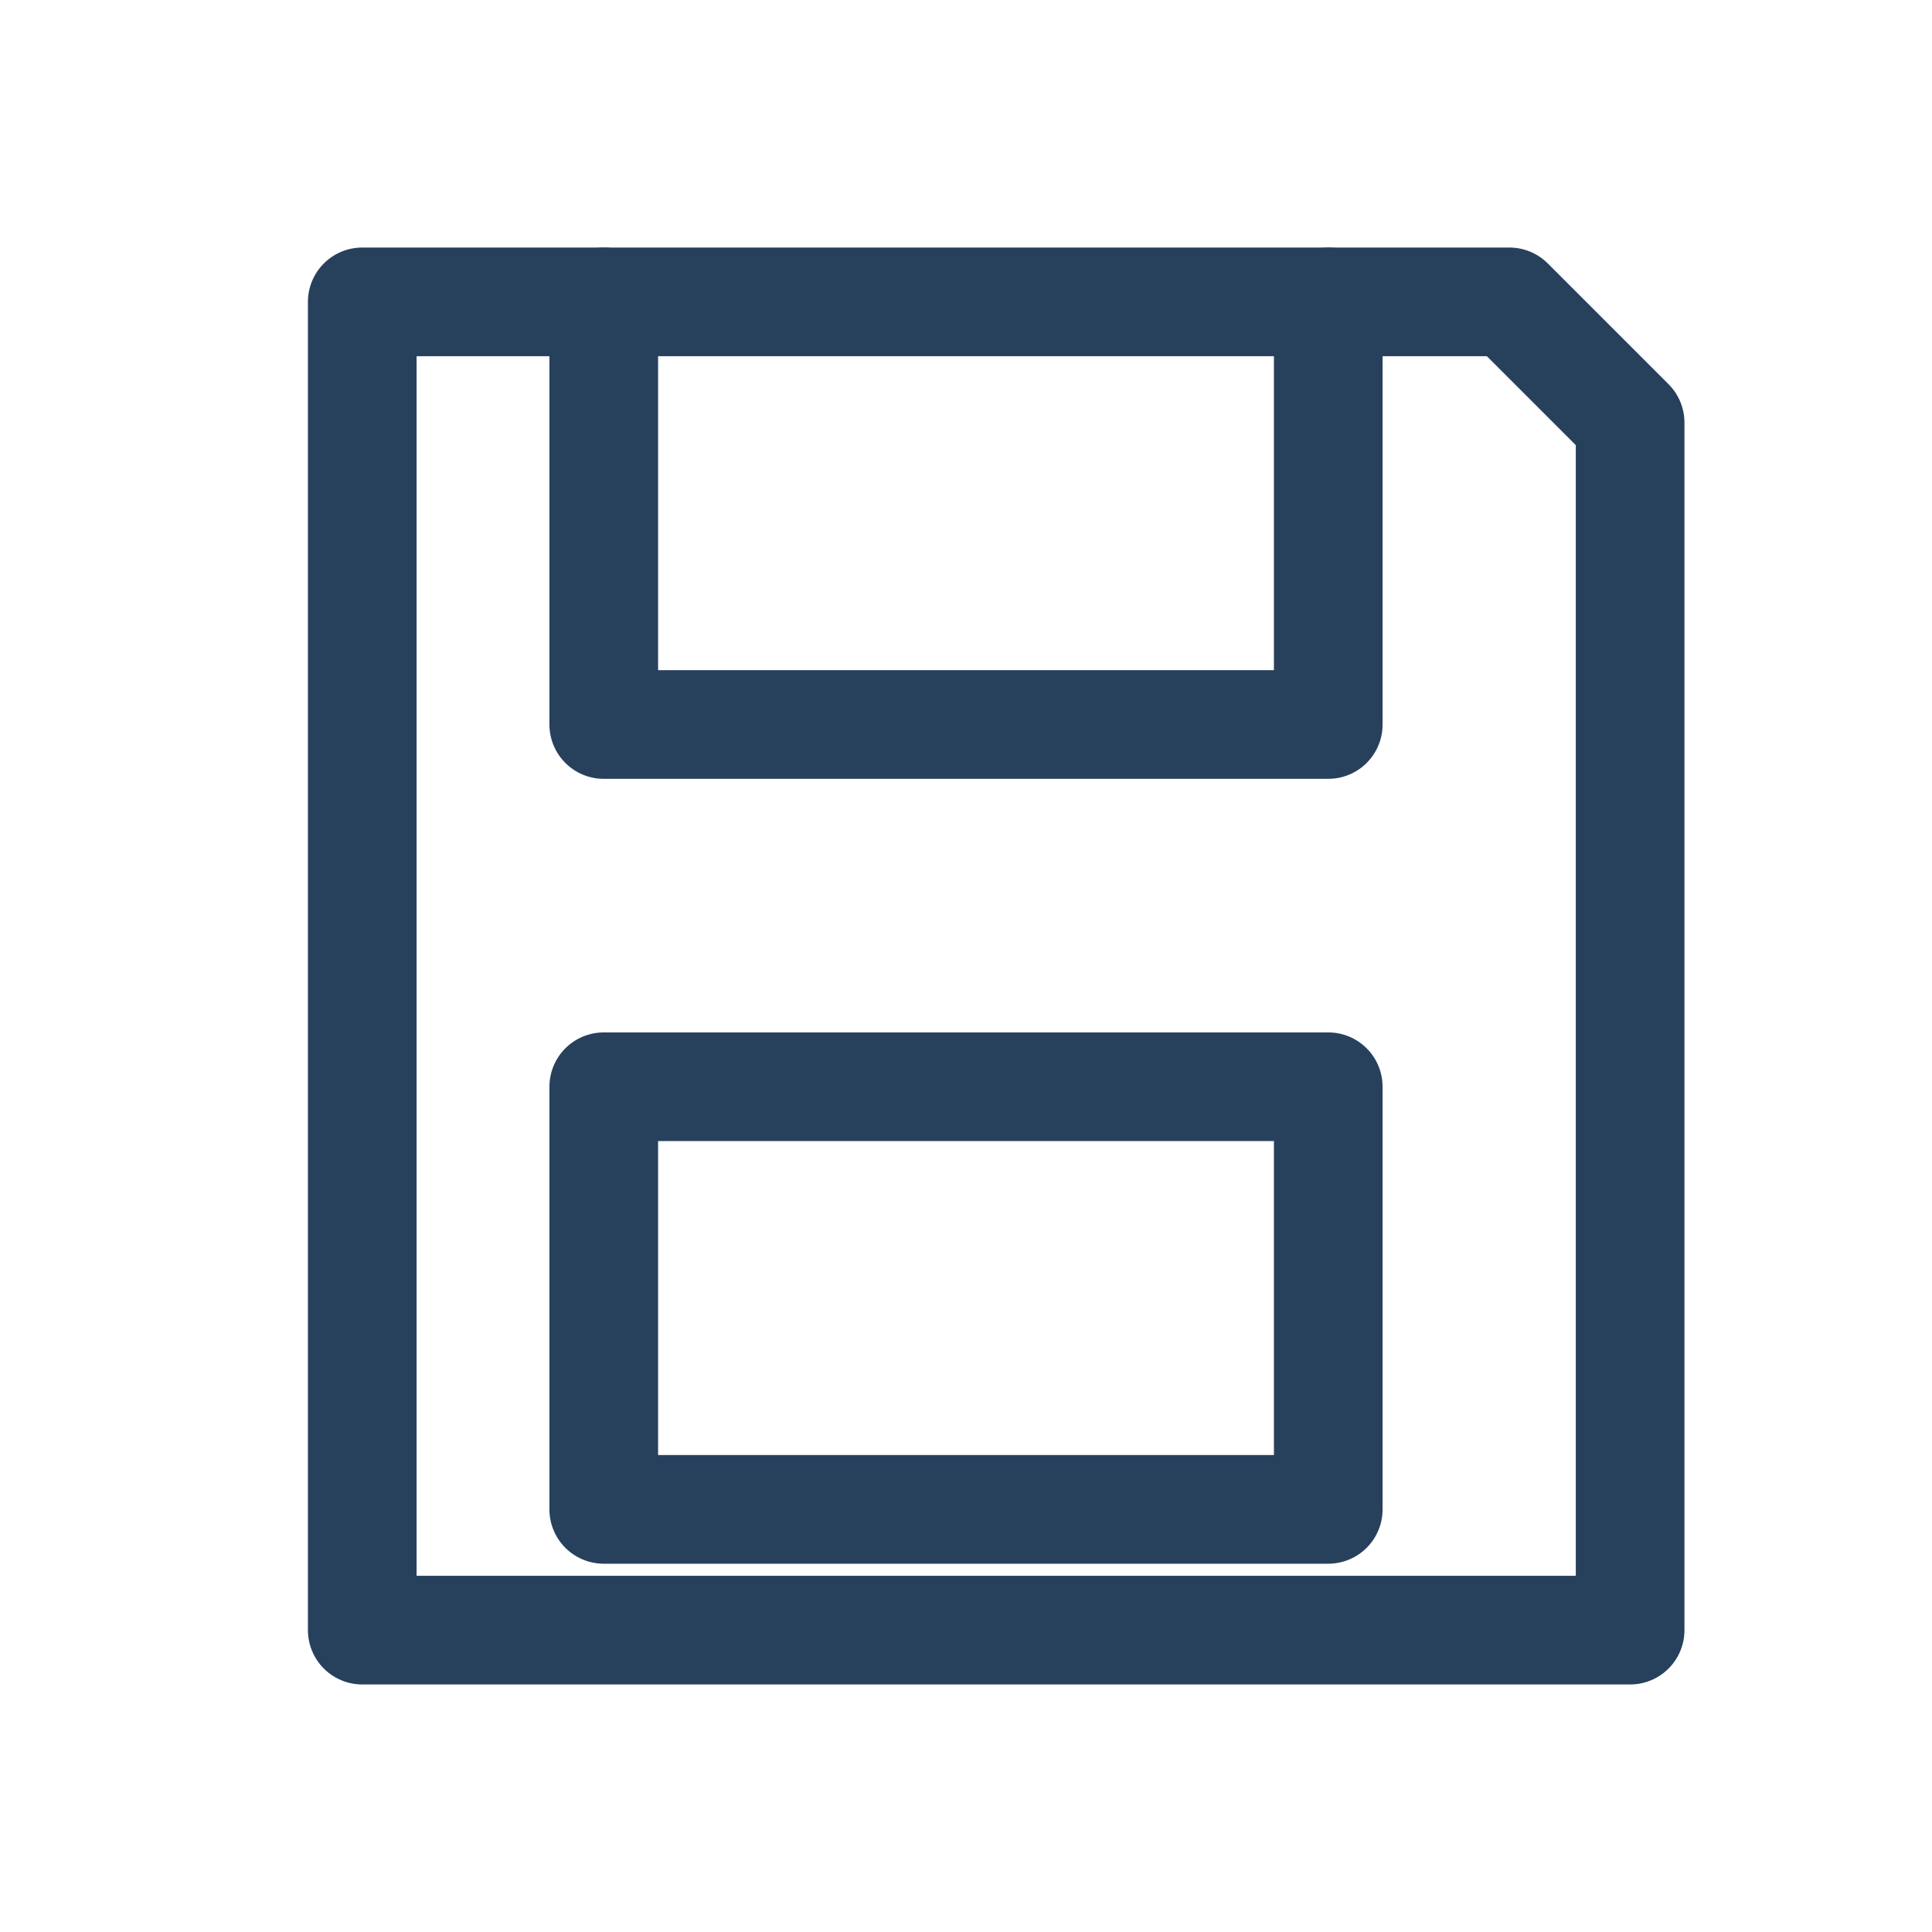
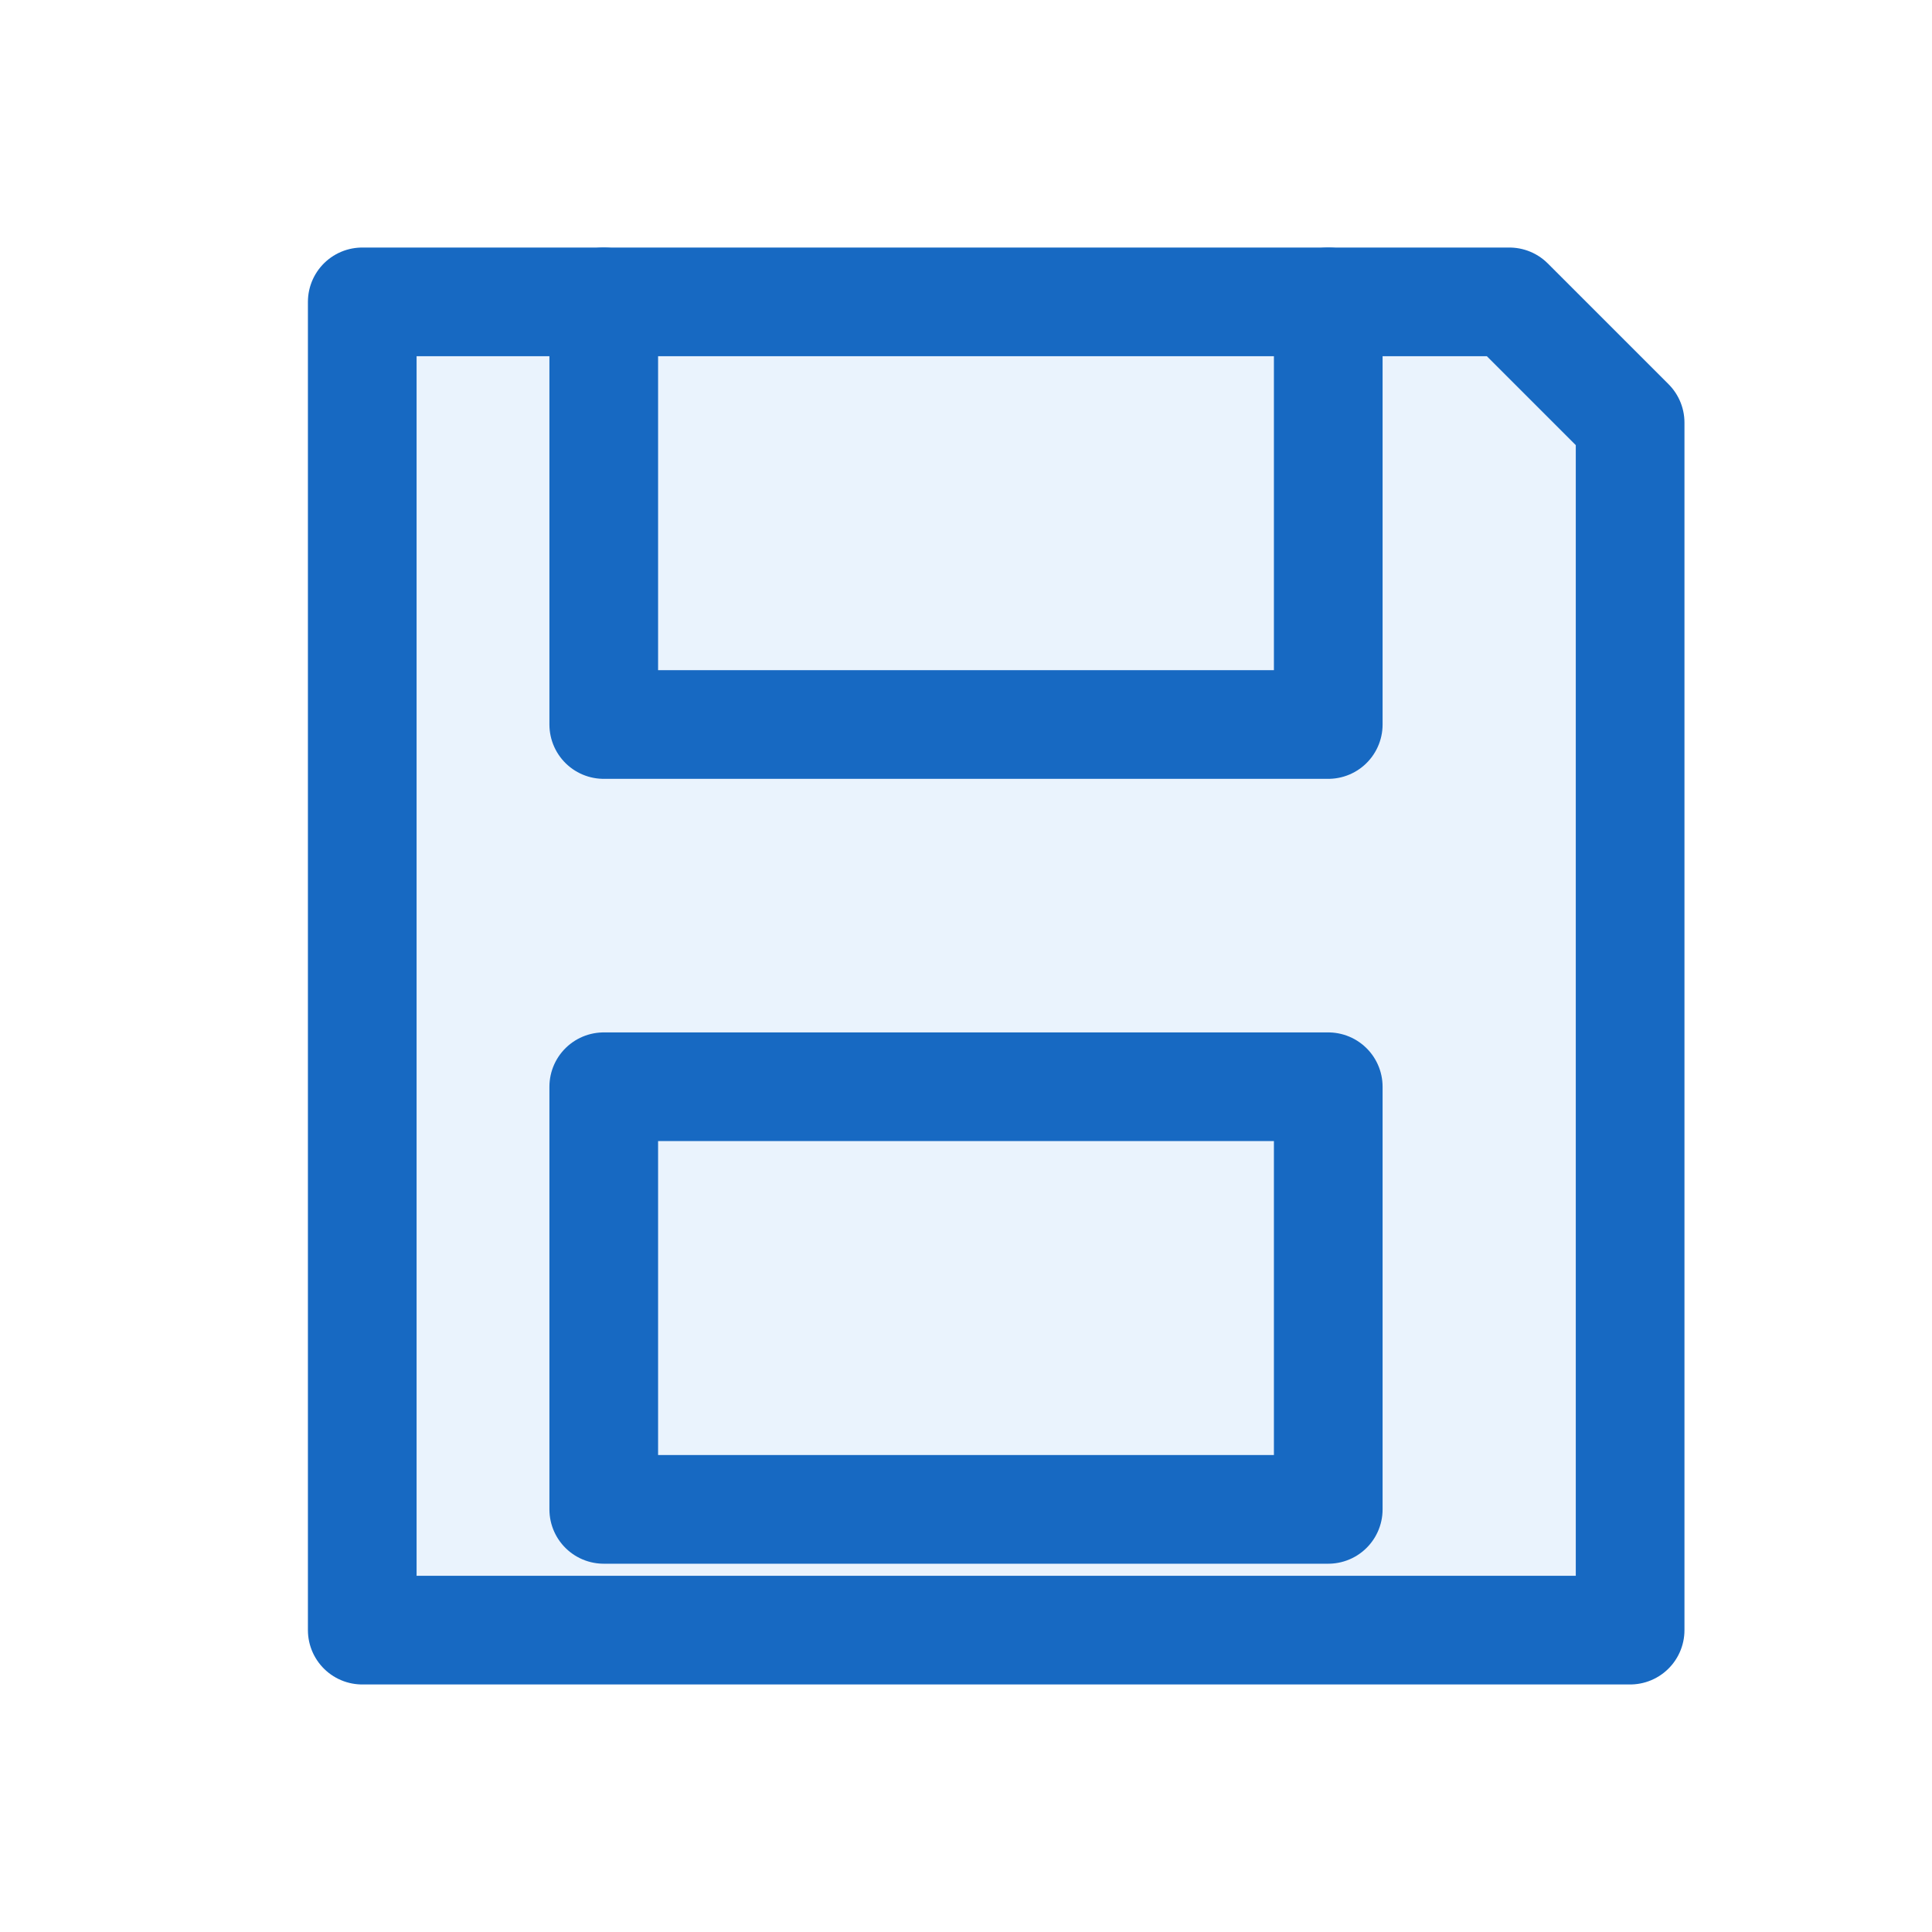
- <svg xmlns="http://www.w3.org/2000/svg" width="32" height="32" viewBox="0 0 32 32" fill="none" stroke="#27415d" stroke-width="1.8" stroke-linecap="round" stroke-linejoin="round">
-   <path d="M6 5h19l2 2v20H6z" />
+ <svg xmlns="http://www.w3.org/2000/svg" width="32" height="32" viewBox="0 0 32 32" fill="none" stroke="#1769c2" stroke-width="1.8" stroke-linecap="round" stroke-linejoin="round">
+   <path d="M6 5h19l2 2v20H6z" fill="#4c9cf0" fill-opacity=".12" />
  <path d="M10 5v7h12V5" />
  <rect x="10" y="18" width="12" height="7" />
</svg>
